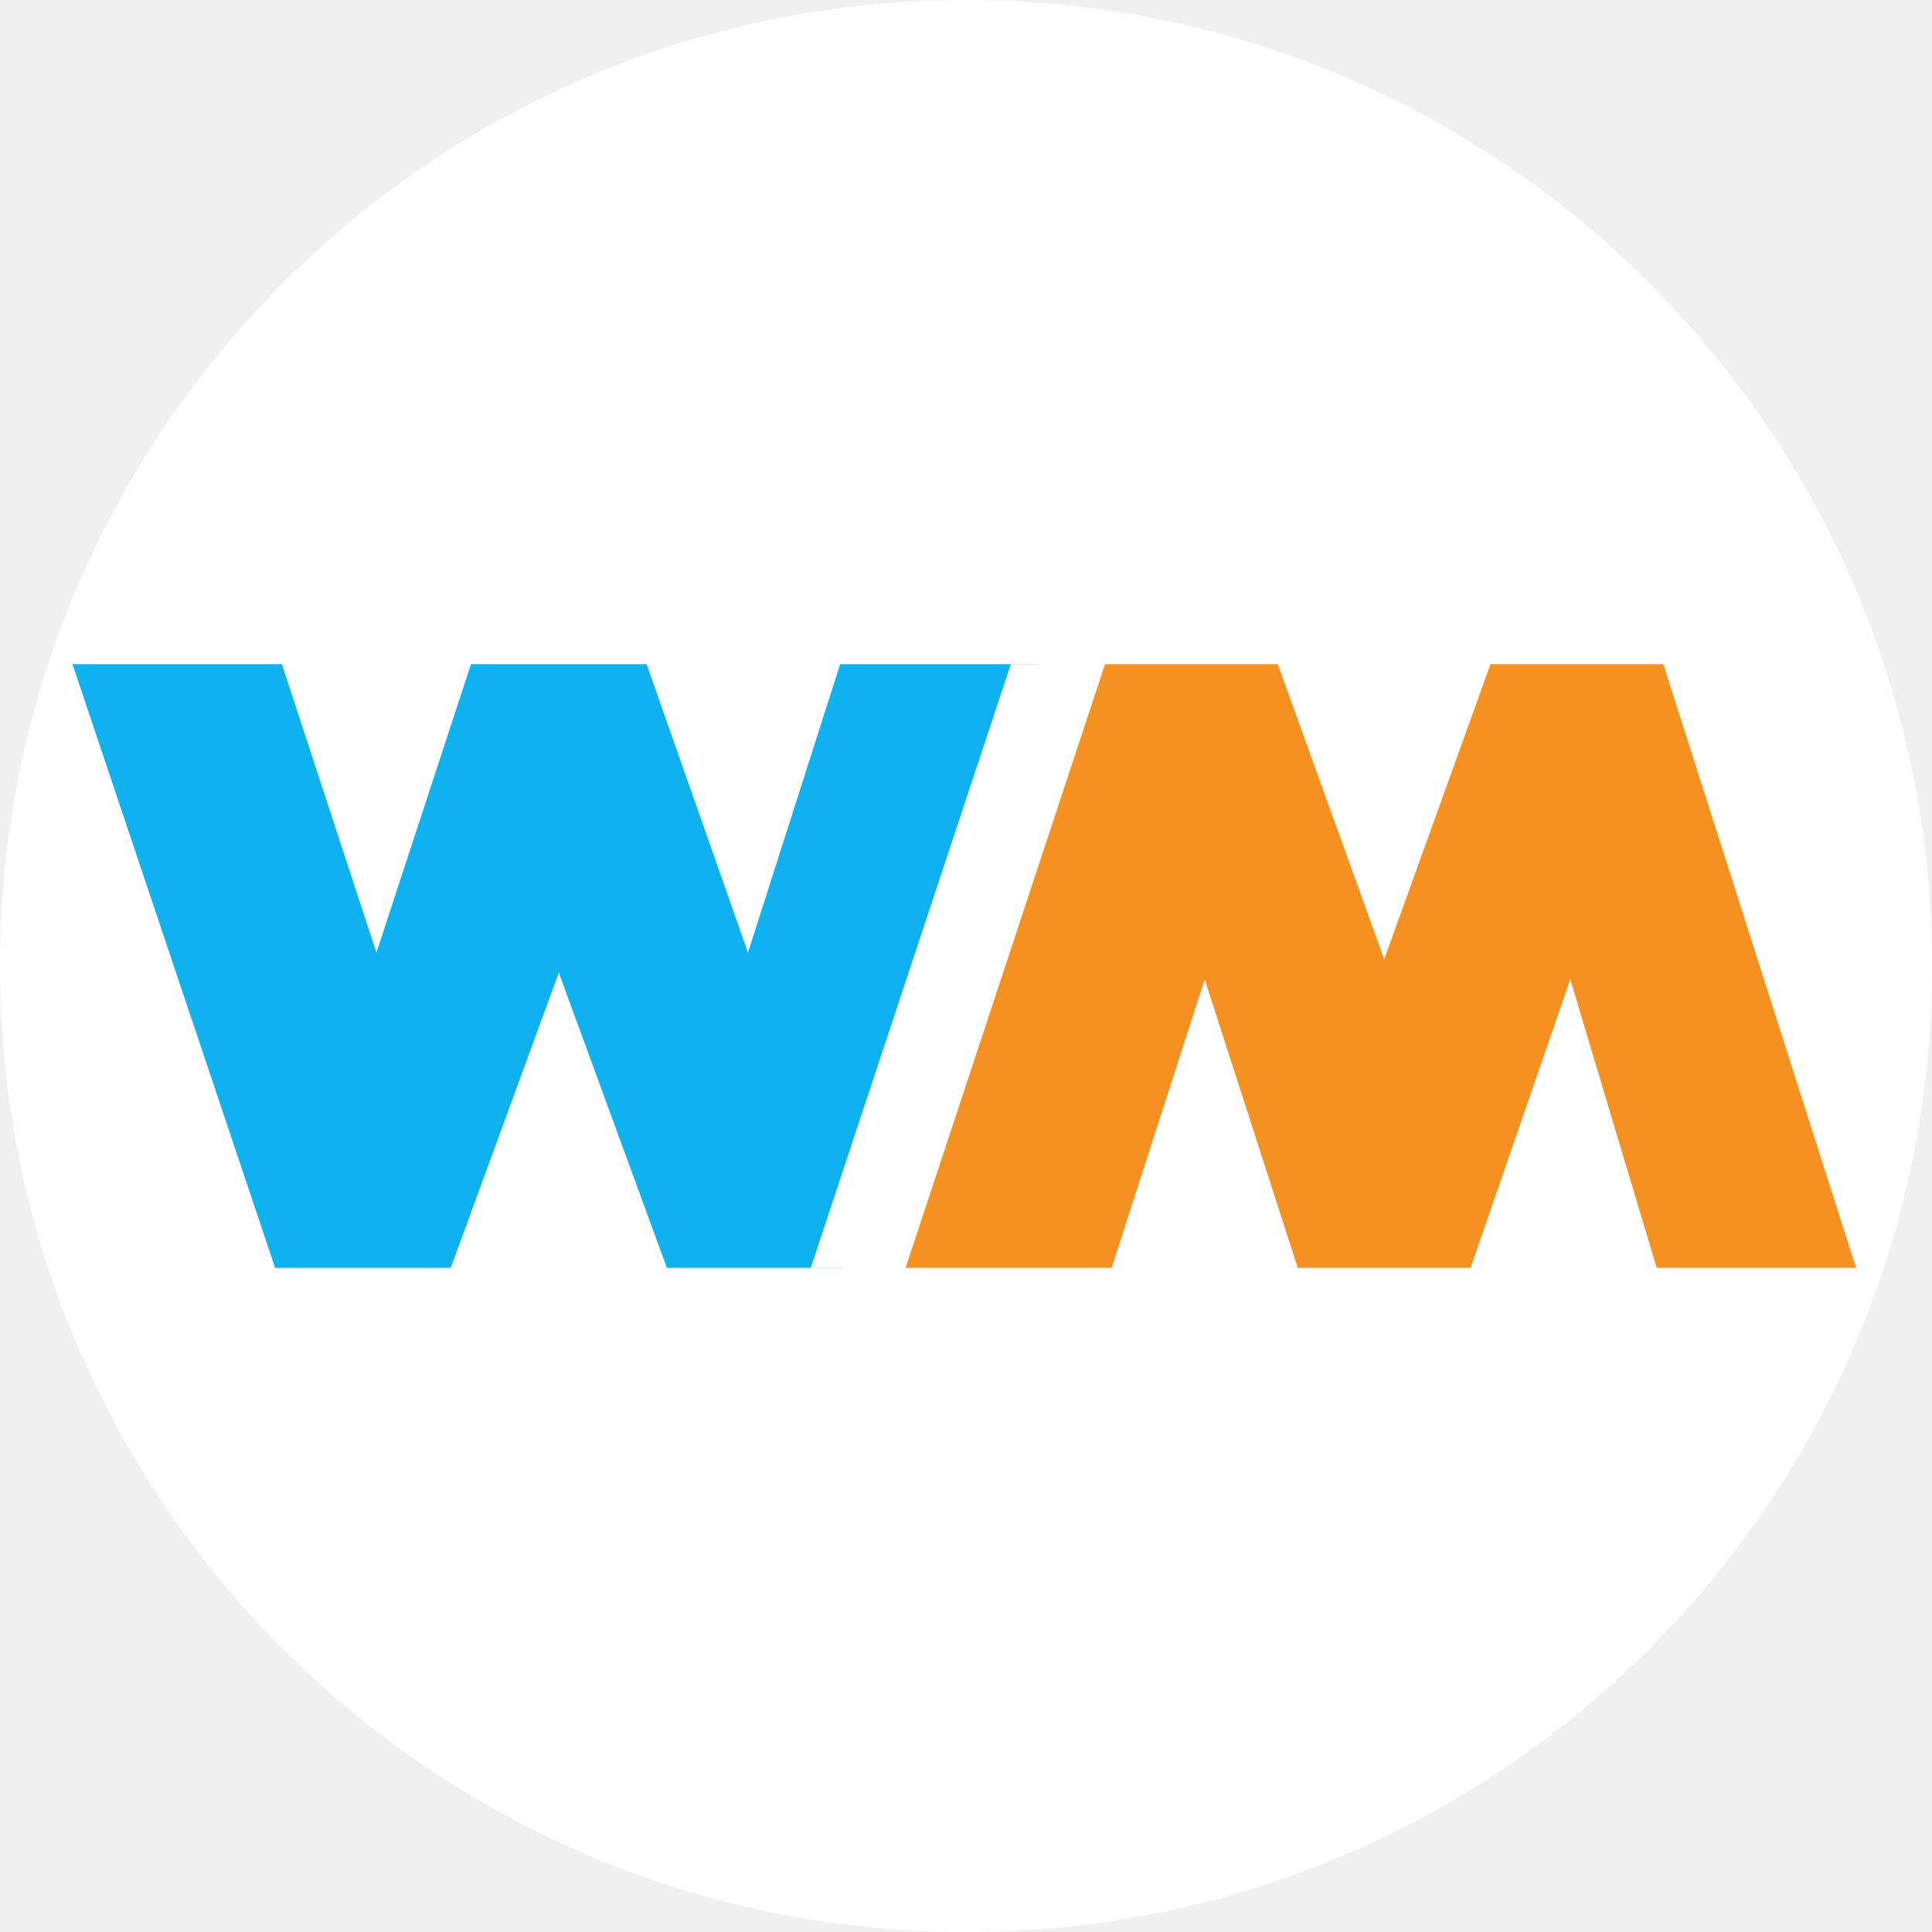
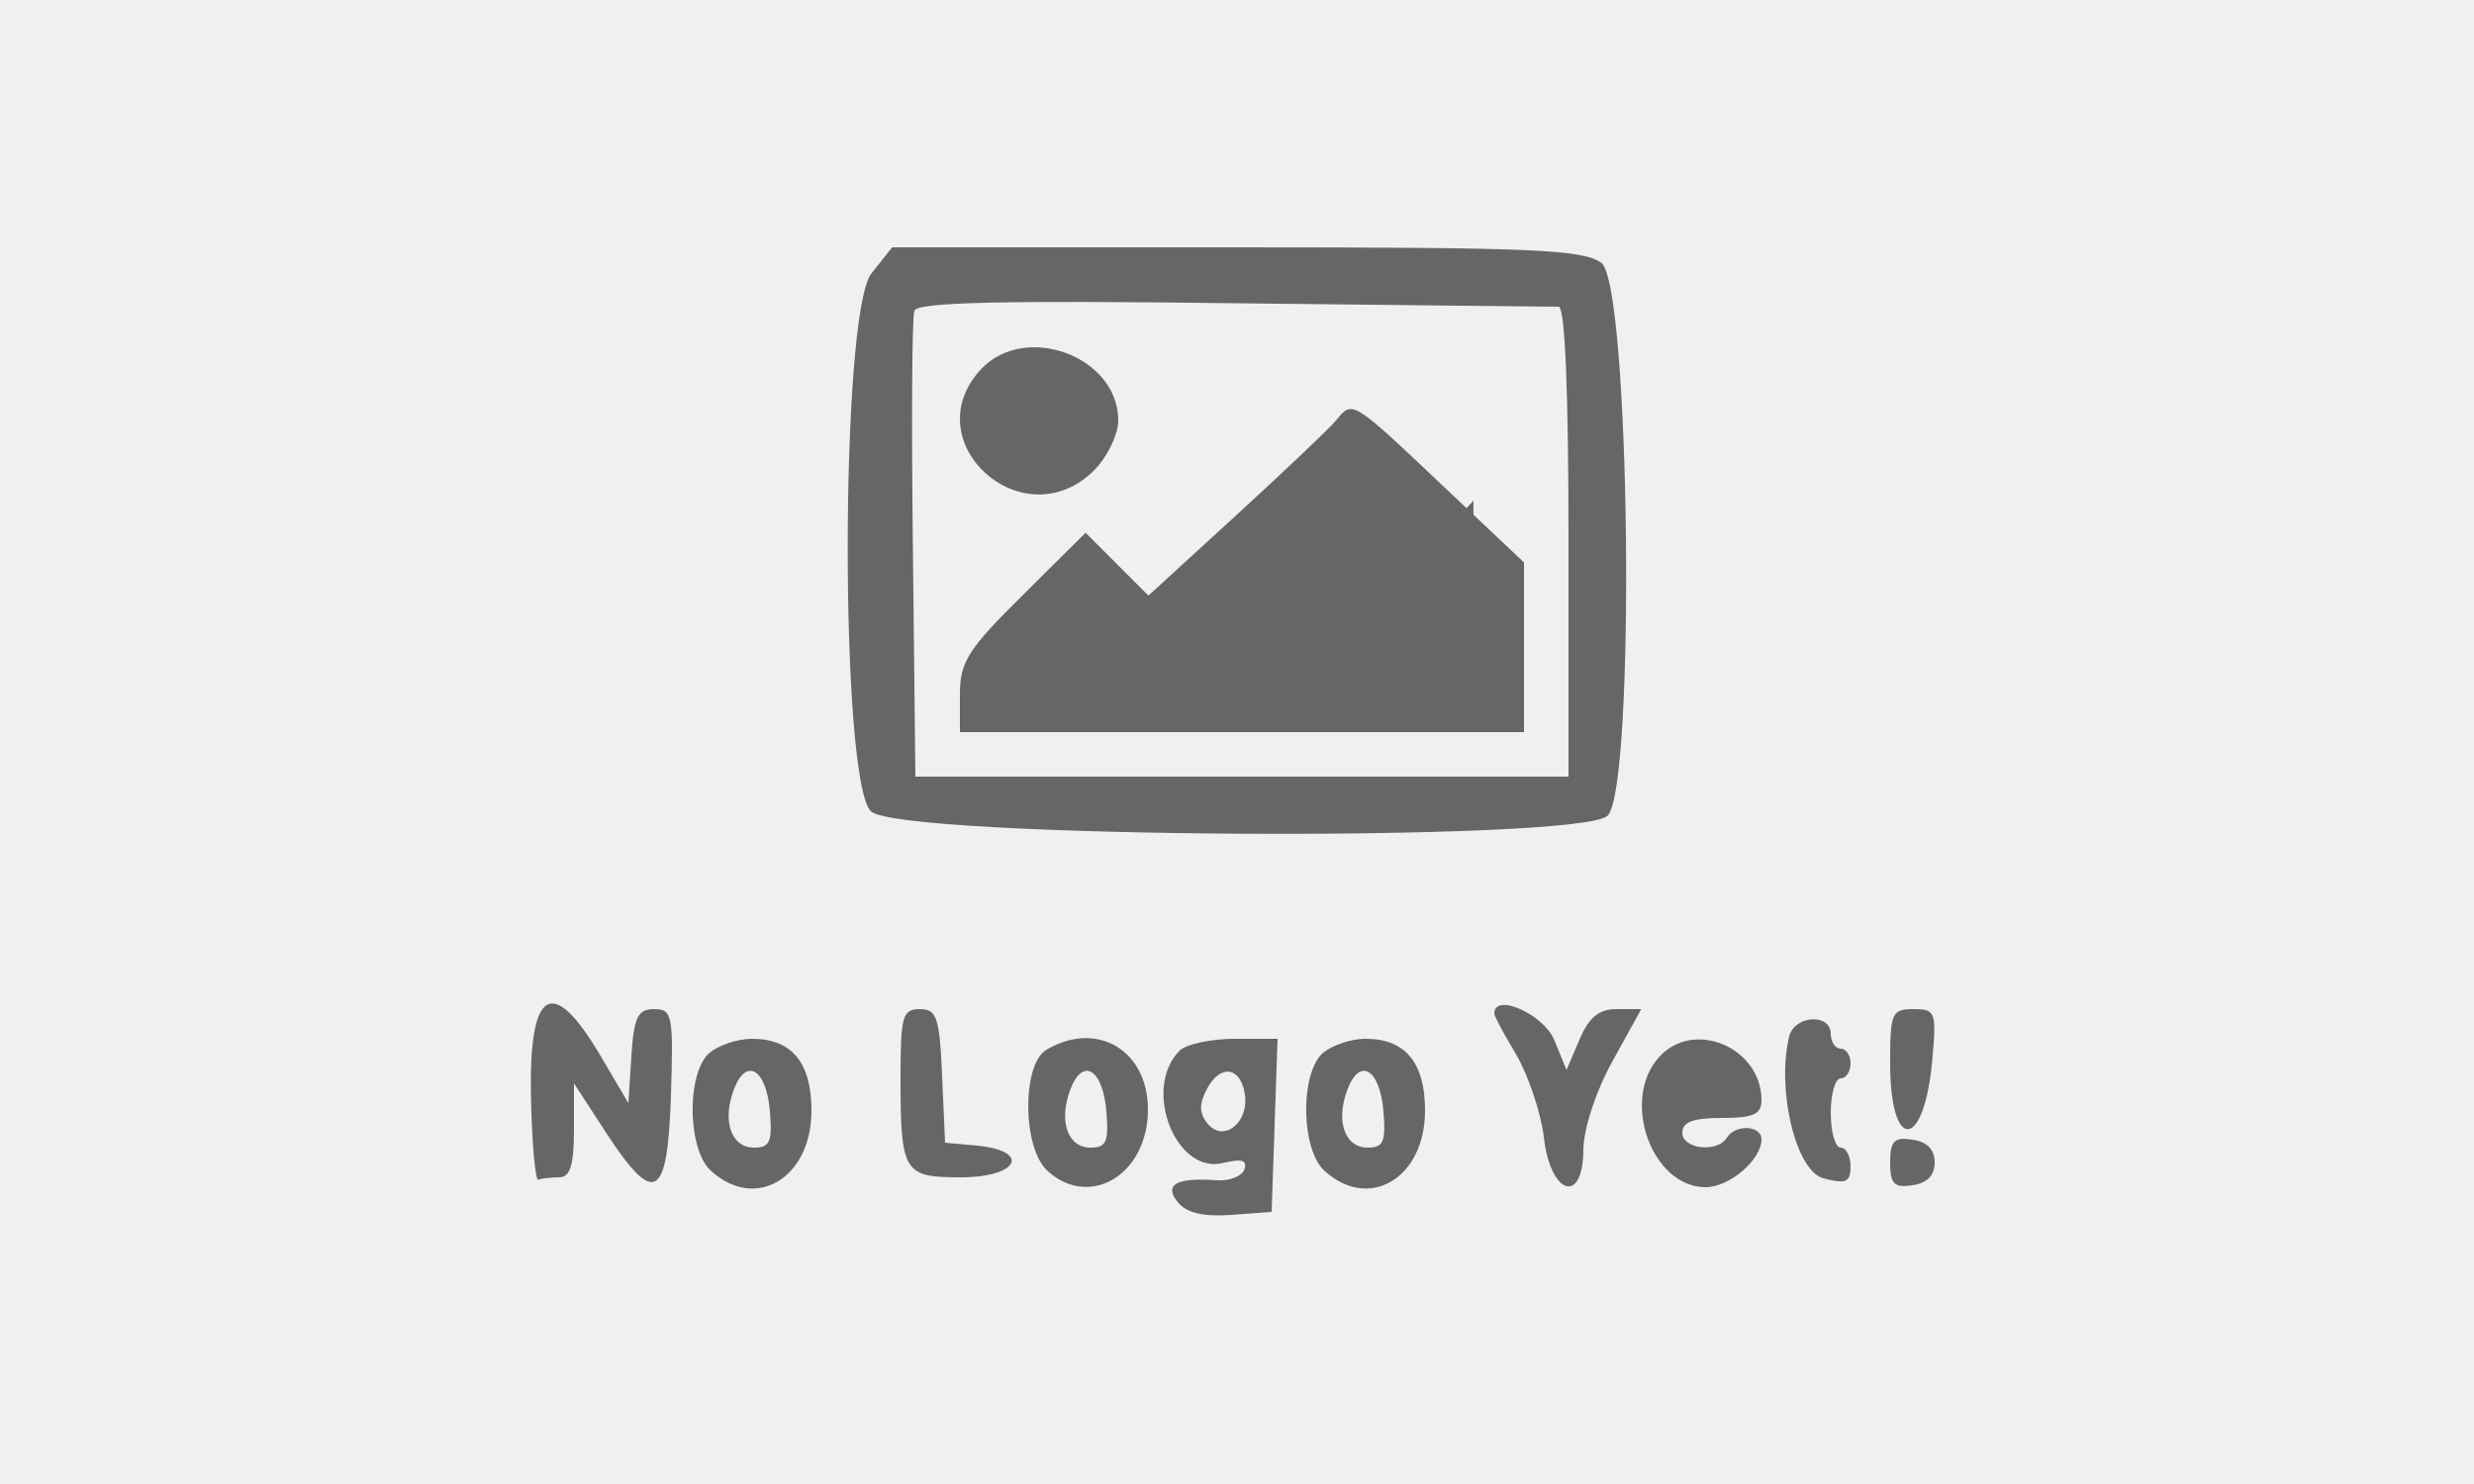
- <svg xmlns="http://www.w3.org/2000/svg" width="32" height="32" viewBox="0 0 32 32" fill="none">
-   <circle cx="16" cy="16" r="16" fill="white" />
-   <path d="M4.557 21L1.2 11H4.669L6.235 15.778L7.801 11H10.71L12.389 15.778L13.916 11H17.2L13.955 21H11.046L9.256 16.111L7.466 21H4.557Z" fill="#0FB2EF" />
-   <path d="M18.303 11L15 21H18.413L19.954 16.222L21.495 21H24.358L26.009 16.222L27.44 21H30.743L27.55 11H24.688L22.927 15.889L21.165 11H18.303Z" fill="#F59121" />
-   <path d="M13.429 21L16.743 11H17.571L14.257 21H13.429Z" fill="white" />
+ <svg xmlns="http://www.w3.org/2000/svg" width="250" height="150" preserveAspectRatio="xMidYMid meet">
+   <g fill="#666666">
+     <path d="m88.05,27.65c-3.15,4 -3.2,51.2 -0.05,54.35c2.75,2.75 71.7,3.15 74.45,0.45c2.85,-2.9 2.3,-53.85 -0.65,-55.9c-1.95,-1.35 -7.15,-1.55 -36.95,-1.55l-34.7,0l-2.1,2.65zm69.45,3.35c0.65,0 1,8.6 1,23.75l0,23.75l-33,0l-33,0l-0.25,-23c-0.15,-12.6 -0.1,-23.45 0.15,-24.1c0.35,-0.85 8.9,-1.05 32.25,-0.75c17.55,0.2 32.3,0.35 32.85,0.35z" />
+     <path d="m99.15,37.3c-6.85,7.35 4.25,17.35 11.4,10.25c1.35,-1.35 2.45,-3.65 2.45,-5.05c0,-6.45 -9.35,-9.95 -13.85,-5.2z" />
+     <path d="m135,42.5c-0.7,0.85 -5.25,5.15 -10.1,9.6l-8.85,8.1l-3.2,-3.2l-3.15,-3.15l-6.35,6.3c-5.55,5.5 -6.35,6.75 -6.35,10.05l0,3.8l28.5,0l28.5,0l0,-8.6l0,-8.55l-8.15,-7.7c-9.35,-8.85 -9.15,-8.7 -10.85,-6.65zm7.25,15.2c0.95,0.9 1.75,2.9 1.75,4.45c6.35,-5.05 4.75,-7.15 4.9,-11.55c0.95,0 0,0 0,0l-6.65,7.1z" />
+     <path d="m53.65,110.75c0.1,4.8 0.45,8.65 0.75,8.5c0.35,-0.15 1.3,-0.25 2.1,-0.25c1.1,0 1.5,-1.2 1.5,-4.75l0,-4.75l3.25,5c4.9,7.5 6.2,6.75 6.55,-3.75c0.25,-8.15 0.15,-8.75 -1.7,-8.75c-1.65,0 -2.05,0.8 -2.3,4.75l-0.3,4.75l-2.8,-4.75c-4.85,-8.25 -7.25,-6.9 -7.05,4z" />
+     <path d="m91,108.9c0,9.65 0.3,10.1 6.1,10.1c5.8,0 7.15,-2.65 1.65,-3.2l-3.25,-0.3l-0.3,-6.75c-0.25,-5.95 -0.55,-6.75 -2.25,-6.75c-1.75,0 -1.95,0.7 -1.95,6.9z" />
+     <path d="m151,102.45c0,0.25 1,2.15 2.25,4.2c1.2,2.1 2.45,5.8 2.75,8.25c0.65,5.9 4,6.95 4,1.25c0.05,-2.1 1.25,-5.85 2.95,-8.9l2.9,-5.25l-2.5,0c-1.8,0 -2.8,0.85 -3.75,3.1l-1.3,3.05l-1.25,-3.05c-1.1,-2.6 -6.05,-4.8 -6.05,-2.65z" />
+     <path d="m191,107.45c0,9.05 3.4,8.85 4.25,-0.2c0.45,-5 0.35,-5.25 -1.9,-5.25c-2.2,0 -2.35,0.4 -2.35,5.45z" />
+     <path d="m180.8,104.75c-1.3,5.35 0.65,13.6 3.45,14.35c2.3,0.6 2.75,0.4 2.75,-1.2c0,-1.05 -0.45,-1.9 -1,-1.9c-0.55,0 -1,-1.6 -1,-3.5c0,-1.95 0.45,-3.5 1,-3.5c0.55,0 1,-0.7 1,-1.5c0,-0.85 -0.45,-1.5 -1,-1.5c-0.55,0 -1,-0.7 -1,-1.5c0,-2.1 -3.65,-1.9 -4.2,0.25z" />
+     <path d="m71.55,106.55c-2.2,2.25 -2.05,9.7 0.3,11.8c4.5,4.1 10.15,0.75 10.15,-6.1c0,-4.85 -2,-7.25 -6,-7.25c-1.55,0 -3.55,0.7 -4.45,1.55zm6.25,5.8c0.25,3.05 0,3.65 -1.6,3.65c-2.3,0 -3.25,-2.65 -2.05,-5.85c1.25,-3.35 3.3,-2.1 3.65,2.2z" />
+     <path d="m105.75,106.1c-2.5,1.45 -2.45,9.95 0.1,12.25c4.3,3.9 10.15,0.35 10.15,-6.2c0,-6 -5.15,-9.05 -10.25,-6.05zm6.05,6.25c0.25,3.05 0,3.65 -1.6,3.65c-2.3,0 -3.25,-2.65 -2.05,-5.85c1.25,-3.35 3.3,-2.1 3.65,2.2z" />
+     <path d="m119.2,106.2c-3.8,3.8 -0.4,12.55 4.4,11.35c1.9,-0.45 2.45,-0.3 2.15,0.65c-0.25,0.7 -1.55,1.2 -2.85,1.1c-4.05,-0.3 -5.35,0.45 -3.85,2.25c0.85,1.05 2.6,1.45 5.35,1.25l4.1,-0.3l0.3,-8.75l0.3,-8.75l-4.35,0c-2.4,0 -4.9,0.55 -5.55,1.2zm6.6,4.45c0.4,2.85 -2.15,4.85 -3.75,2.95c-0.9,-1.1 -0.9,-2 -0.05,-3.6c1.35,-2.5 3.4,-2.15 3.8,0.65z" />
+     <path d="m133.55,106.55c-2.2,2.25 -2.05,9.7 0.3,11.8c4.5,4.1 10.15,0.75 10.15,-6.1c0,-4.85 -2,-7.25 -6,-7.25c-1.55,0 -3.55,0.7 -4.45,1.55zm6.25,5.8c0.25,3.05 0,3.65 -1.6,3.65c-2.3,0 -3.25,-2.65 -2.05,-5.85c1.25,-3.35 3.3,-2.1 3.65,2.2z" />
+     <path d="m167.65,106.85c-3.9,4.3 -0.75,13.15 4.7,13.15c2.4,0 5.65,-2.75 5.65,-4.85c0,-1.4 -2.65,-1.55 -3.5,-0.15c-0.95,1.55 -4.5,1.15 -4.5,-0.5c0,-1.1 1.1,-1.5 4,-1.5c3.15,0 4,-0.35 4,-1.8c0,-5.3 -6.85,-8.25 -10.35,-4.35z" />
+     <path d="m191,117.5c0,2.15 0.4,2.6 2.25,2.3c1.5,-0.2 2.25,-1 2.25,-2.3c0,-1.3 -0.75,-2.1 -2.25,-2.3c-1.85,-0.3 -2.25,0.15 -2.25,2.3z" />
+   </g>
</svg>
